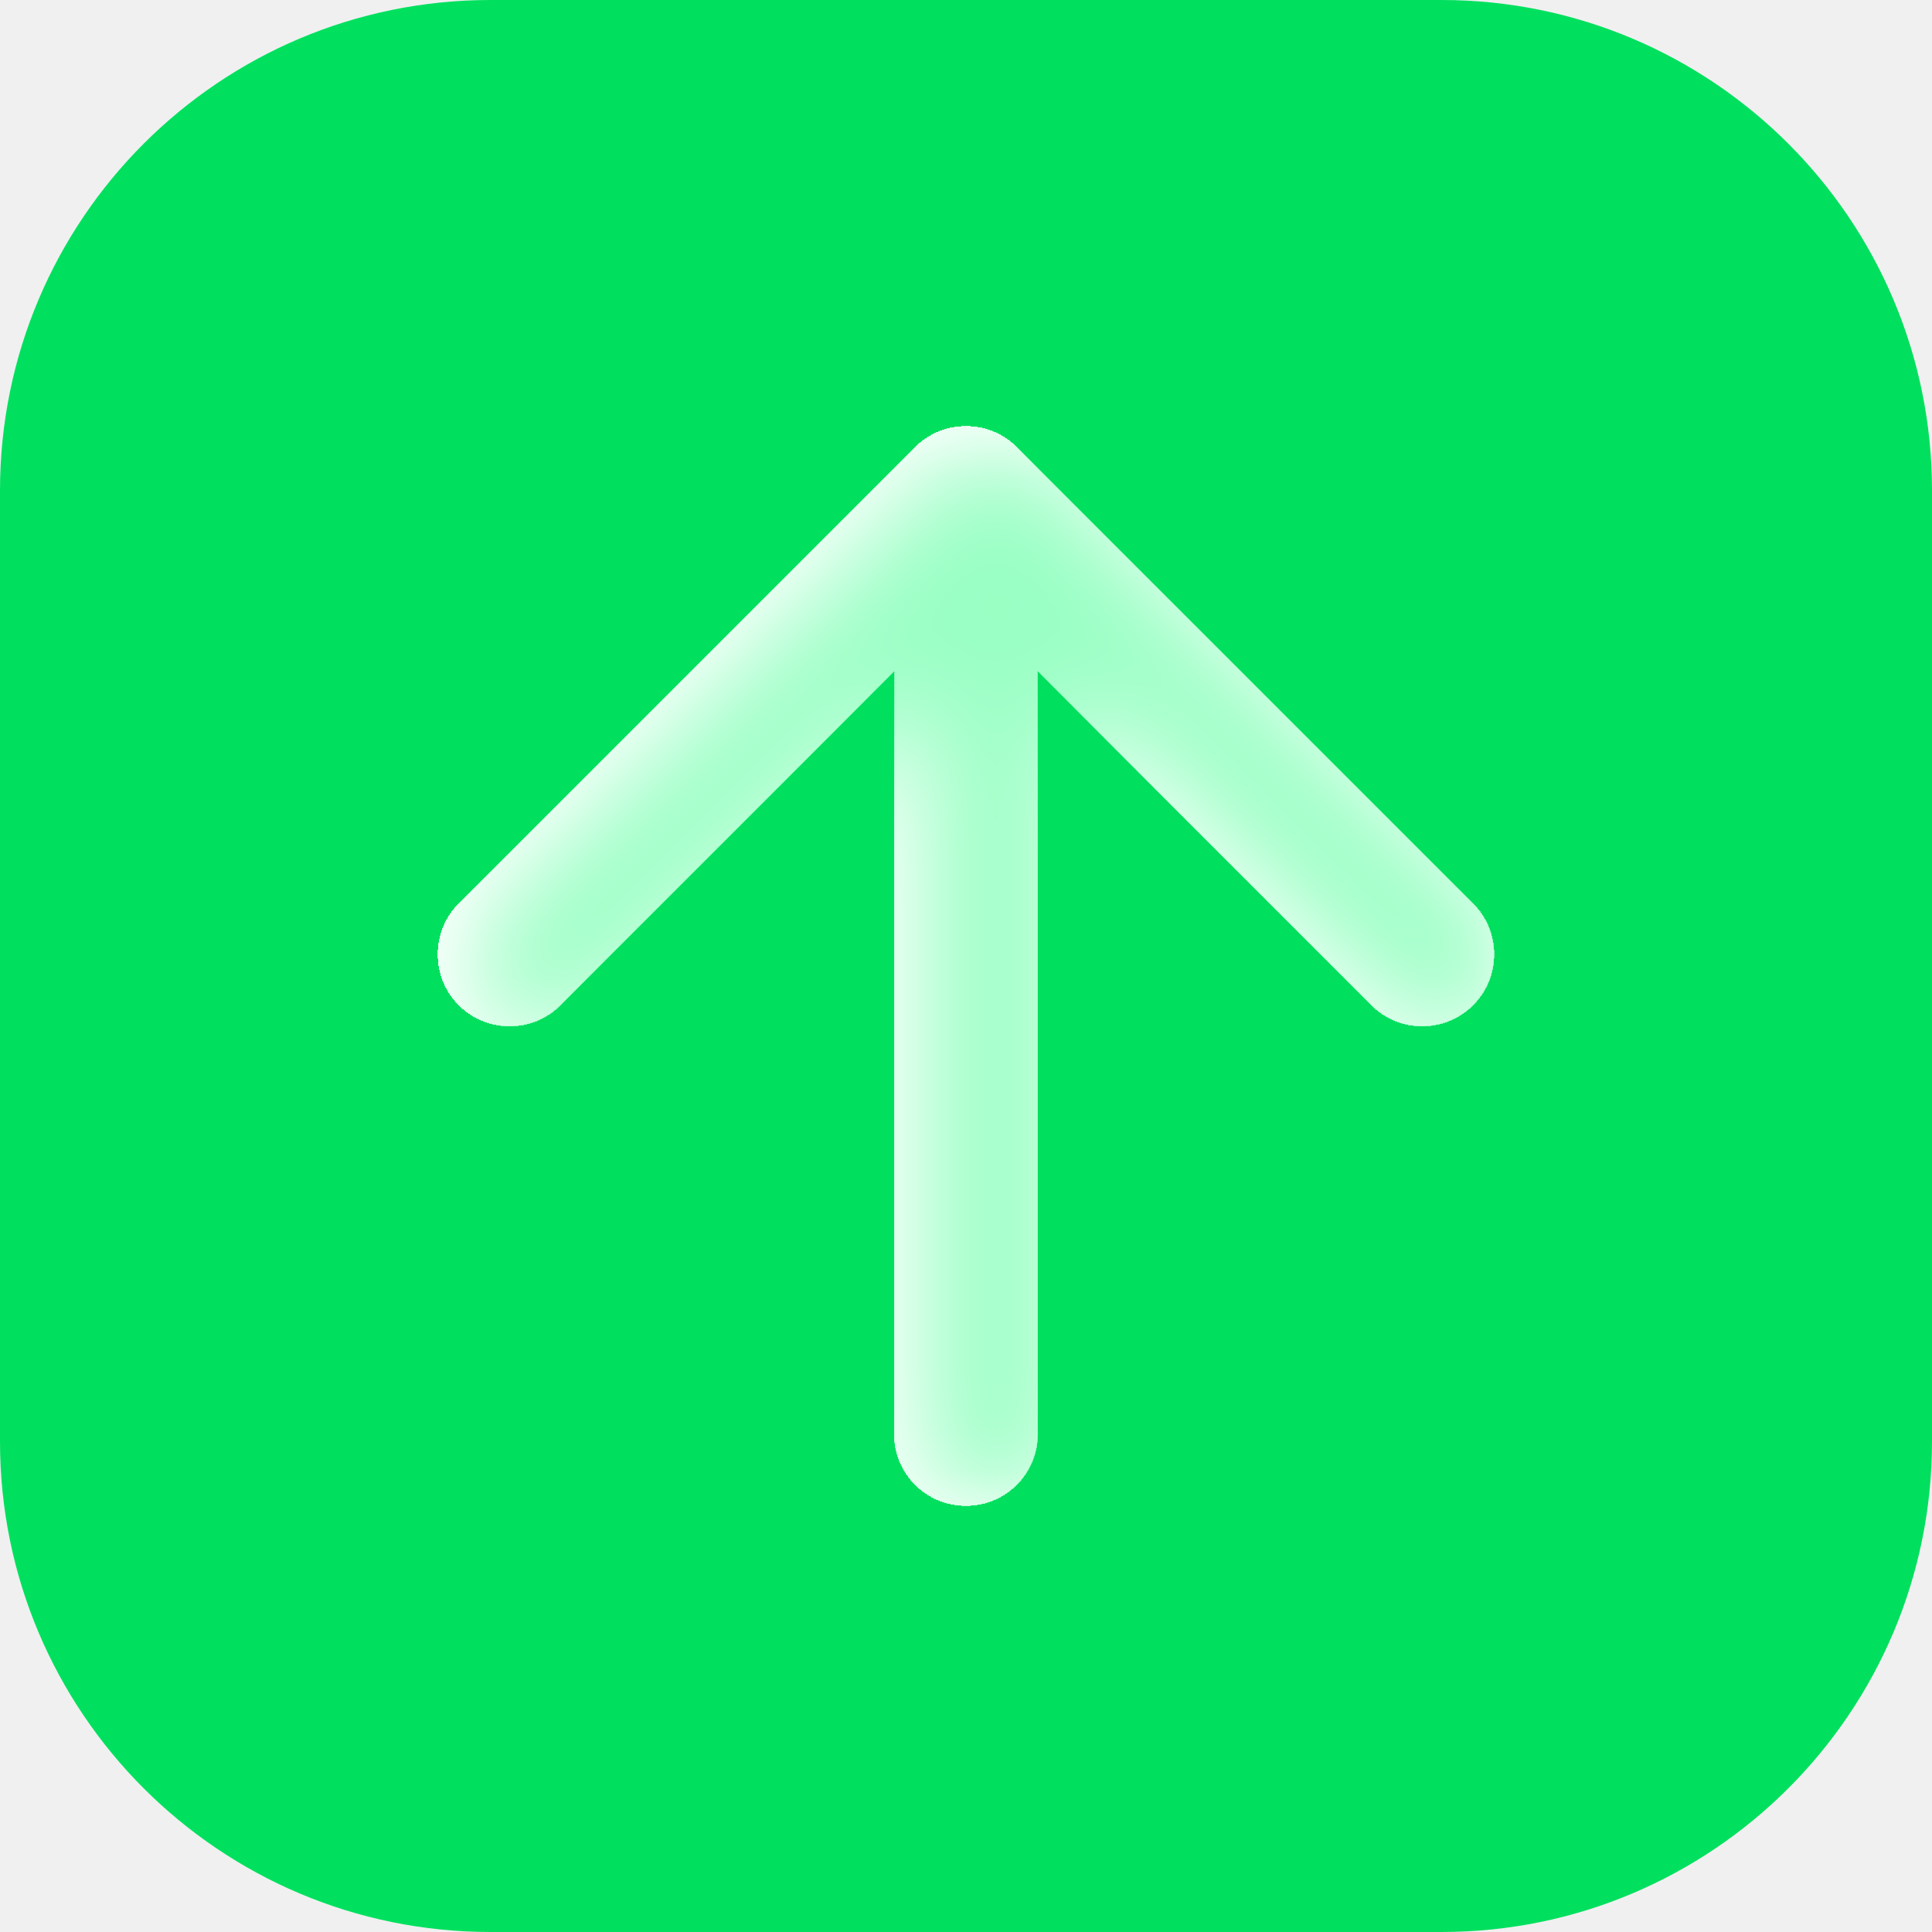
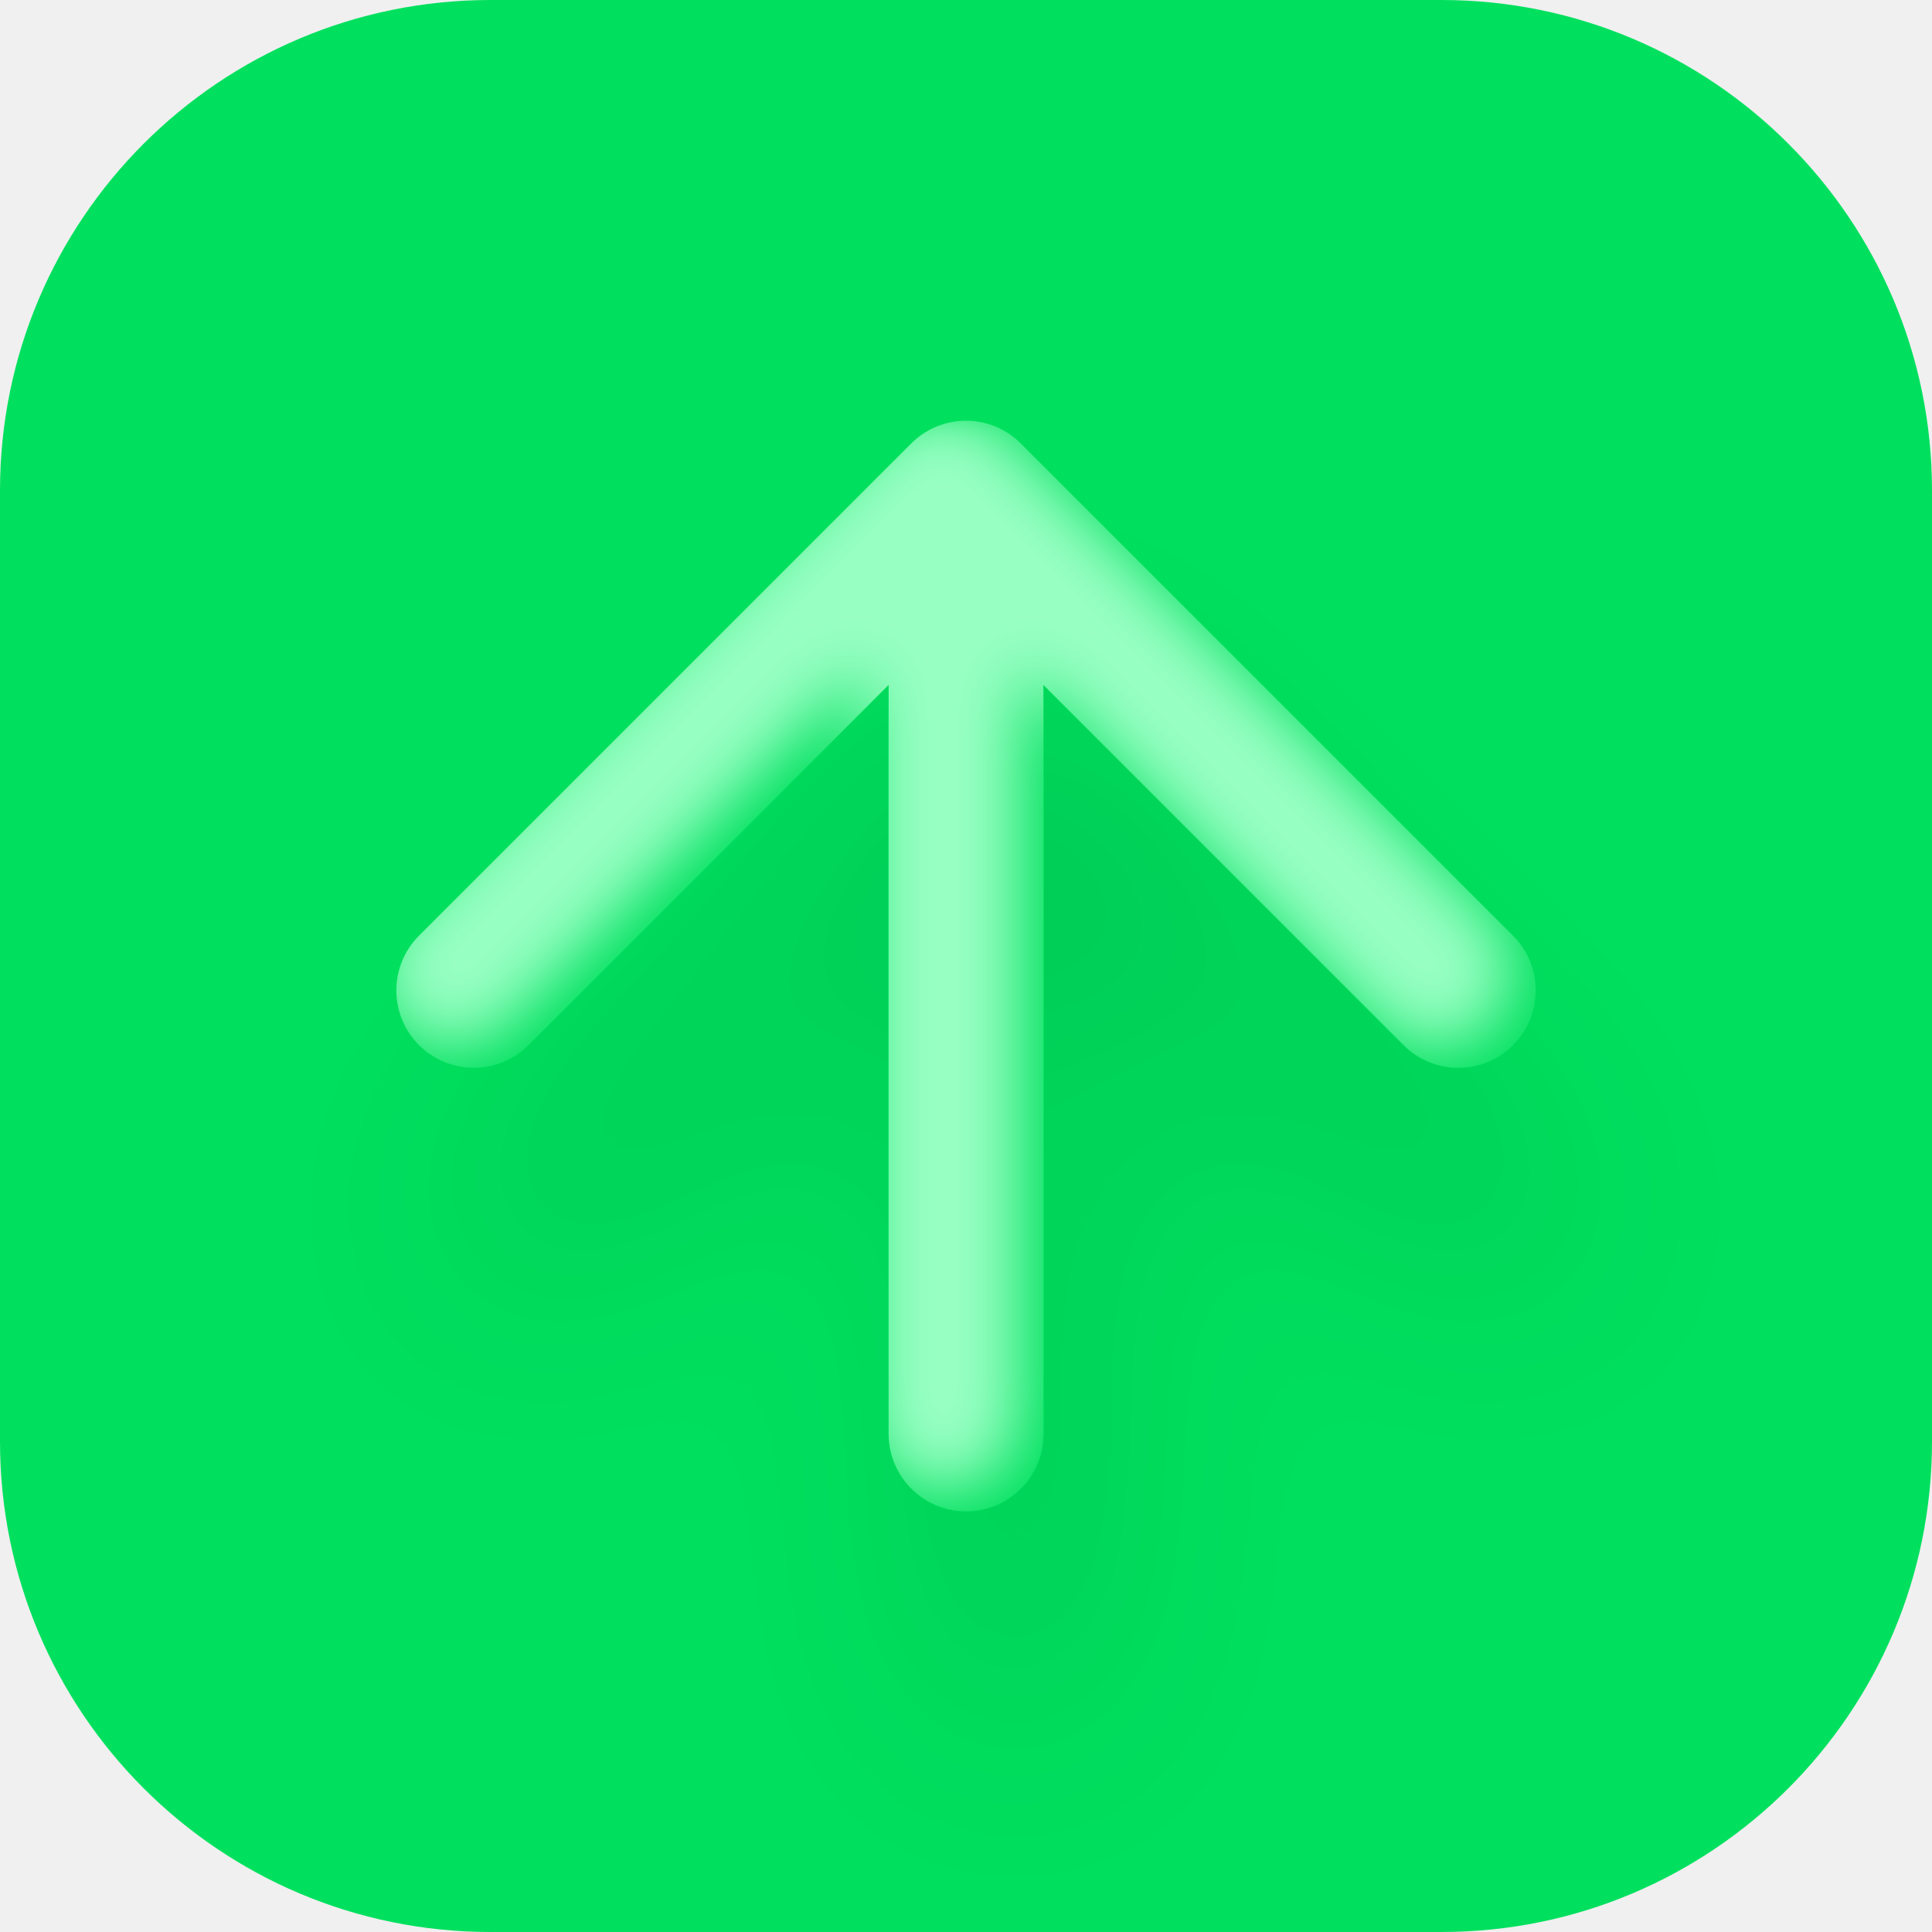
<svg xmlns="http://www.w3.org/2000/svg" width="512" height="512" viewBox="0 0 512 512" fill="none">
-   <rect width="512" height="512" rx="130" fill="#00E05E" />
-   <g filter="url(#filter0_i_0_20)">
-     <path d="M237 380C237 390.493 245.507 399 256 399C266.493 399 275 390.493 275 380H237ZM269.435 118.565C262.015 111.145 249.985 111.145 242.565 118.565L121.65 239.48C114.23 246.9 114.23 258.93 121.65 266.35C129.07 273.77 141.1 273.77 148.52 266.35L256 158.87L363.48 266.35C370.9 273.77 382.93 273.77 390.35 266.35C397.77 258.93 397.77 246.9 390.35 239.48L269.435 118.565ZM275 380L275 132H237L237 380H275Z" fill="#98FFC3" />
+   <g clip-path="url(#clip0_1_24)">
+     <rect width="512" height="512" rx="130" fill="#00E05E" />
+     <g filter="url(#filter0_di_1_24)">
+       <path d="M235.5 380C235.5 391.322 244.678 400.5 256 400.5C267.322 400.5 276.5 391.322 276.5 380H235.5ZM270.496 117.504C262.49 109.499 249.51 109.499 241.504 117.504L111.043 247.966C103.037 255.971 103.037 268.951 111.043 276.957C119.049 284.963 132.029 284.963 140.034 276.957L256 160.991L371.966 276.957C379.971 284.963 392.951 284.963 400.957 276.957C408.963 268.951 408.963 255.971 400.957 247.966L270.496 117.504ZM276.5 380L276.5 132H235.5L235.5 380H276.5Z" fill="#98FFC3" />
+     </g>
  </g>
  <defs>
-     <filter id="filter0_i_0_20" x="116.085" y="113" width="287.831" height="290" filterUnits="userSpaceOnUse" color-interpolation-filters="sRGB">
+     <filter id="filter0_di_1_24" x="51.739" y="106.5" width="434.522" height="423.3" filterUnits="userSpaceOnUse" color-interpolation-filters="sRGB">
      <feFlood flood-opacity="0" result="BackgroundImageFix" />
-       <feBlend mode="normal" in="SourceGraphic" in2="BackgroundImageFix" result="shape" />
      <feColorMatrix in="SourceAlpha" type="matrix" values="0 0 0 0 0 0 0 0 0 0 0 0 0 0 0 0 0 0 127 0" result="hardAlpha" />
-       <feOffset dx="8" dy="4" />
-       <feGaussianBlur stdDeviation="14.2" />
+       <feOffset dx="13" dy="63" />
+       <feGaussianBlur stdDeviation="33.15" />
+       <feComposite in2="hardAlpha" operator="out" />
+       <feColorMatrix type="matrix" values="0 0 0 0 0 0 0 0 0 0 0 0 0 0 0 0 0 0 0.1 0" />
+       <feBlend mode="normal" in2="BackgroundImageFix" result="effect1_dropShadow_1_24" />
+       <feBlend mode="normal" in="SourceGraphic" in2="effect1_dropShadow_1_24" result="shape" />
+       <feColorMatrix in="SourceAlpha" type="matrix" values="0 0 0 0 0 0 0 0 0 0 0 0 0 0 0 0 0 0 127 0" result="hardAlpha" />
+       <feOffset dx="-6" dy="-5" />
+       <feGaussianBlur stdDeviation="8.8" />
      <feComposite in2="hardAlpha" operator="arithmetic" k2="-1" k3="1" />
-       <feColorMatrix type="matrix" values="0 0 0 0 1 0 0 0 0 1 0 0 0 0 1 0 0 0 1 0" />
-       <feBlend mode="normal" in2="shape" result="effect1_innerShadow_0_20" />
+       <feColorMatrix type="matrix" values="0 0 0 0 0 0 0 0 0 0.878 0 0 0 0 0.369 0 0 0 1 0" />
+       <feBlend mode="normal" in2="shape" result="effect2_innerShadow_1_24" />
    </filter>
+     <clipPath id="clip0_1_24">
+       <rect width="512" height="512" rx="130" fill="white" />
+     </clipPath>
  </defs>
</svg>
